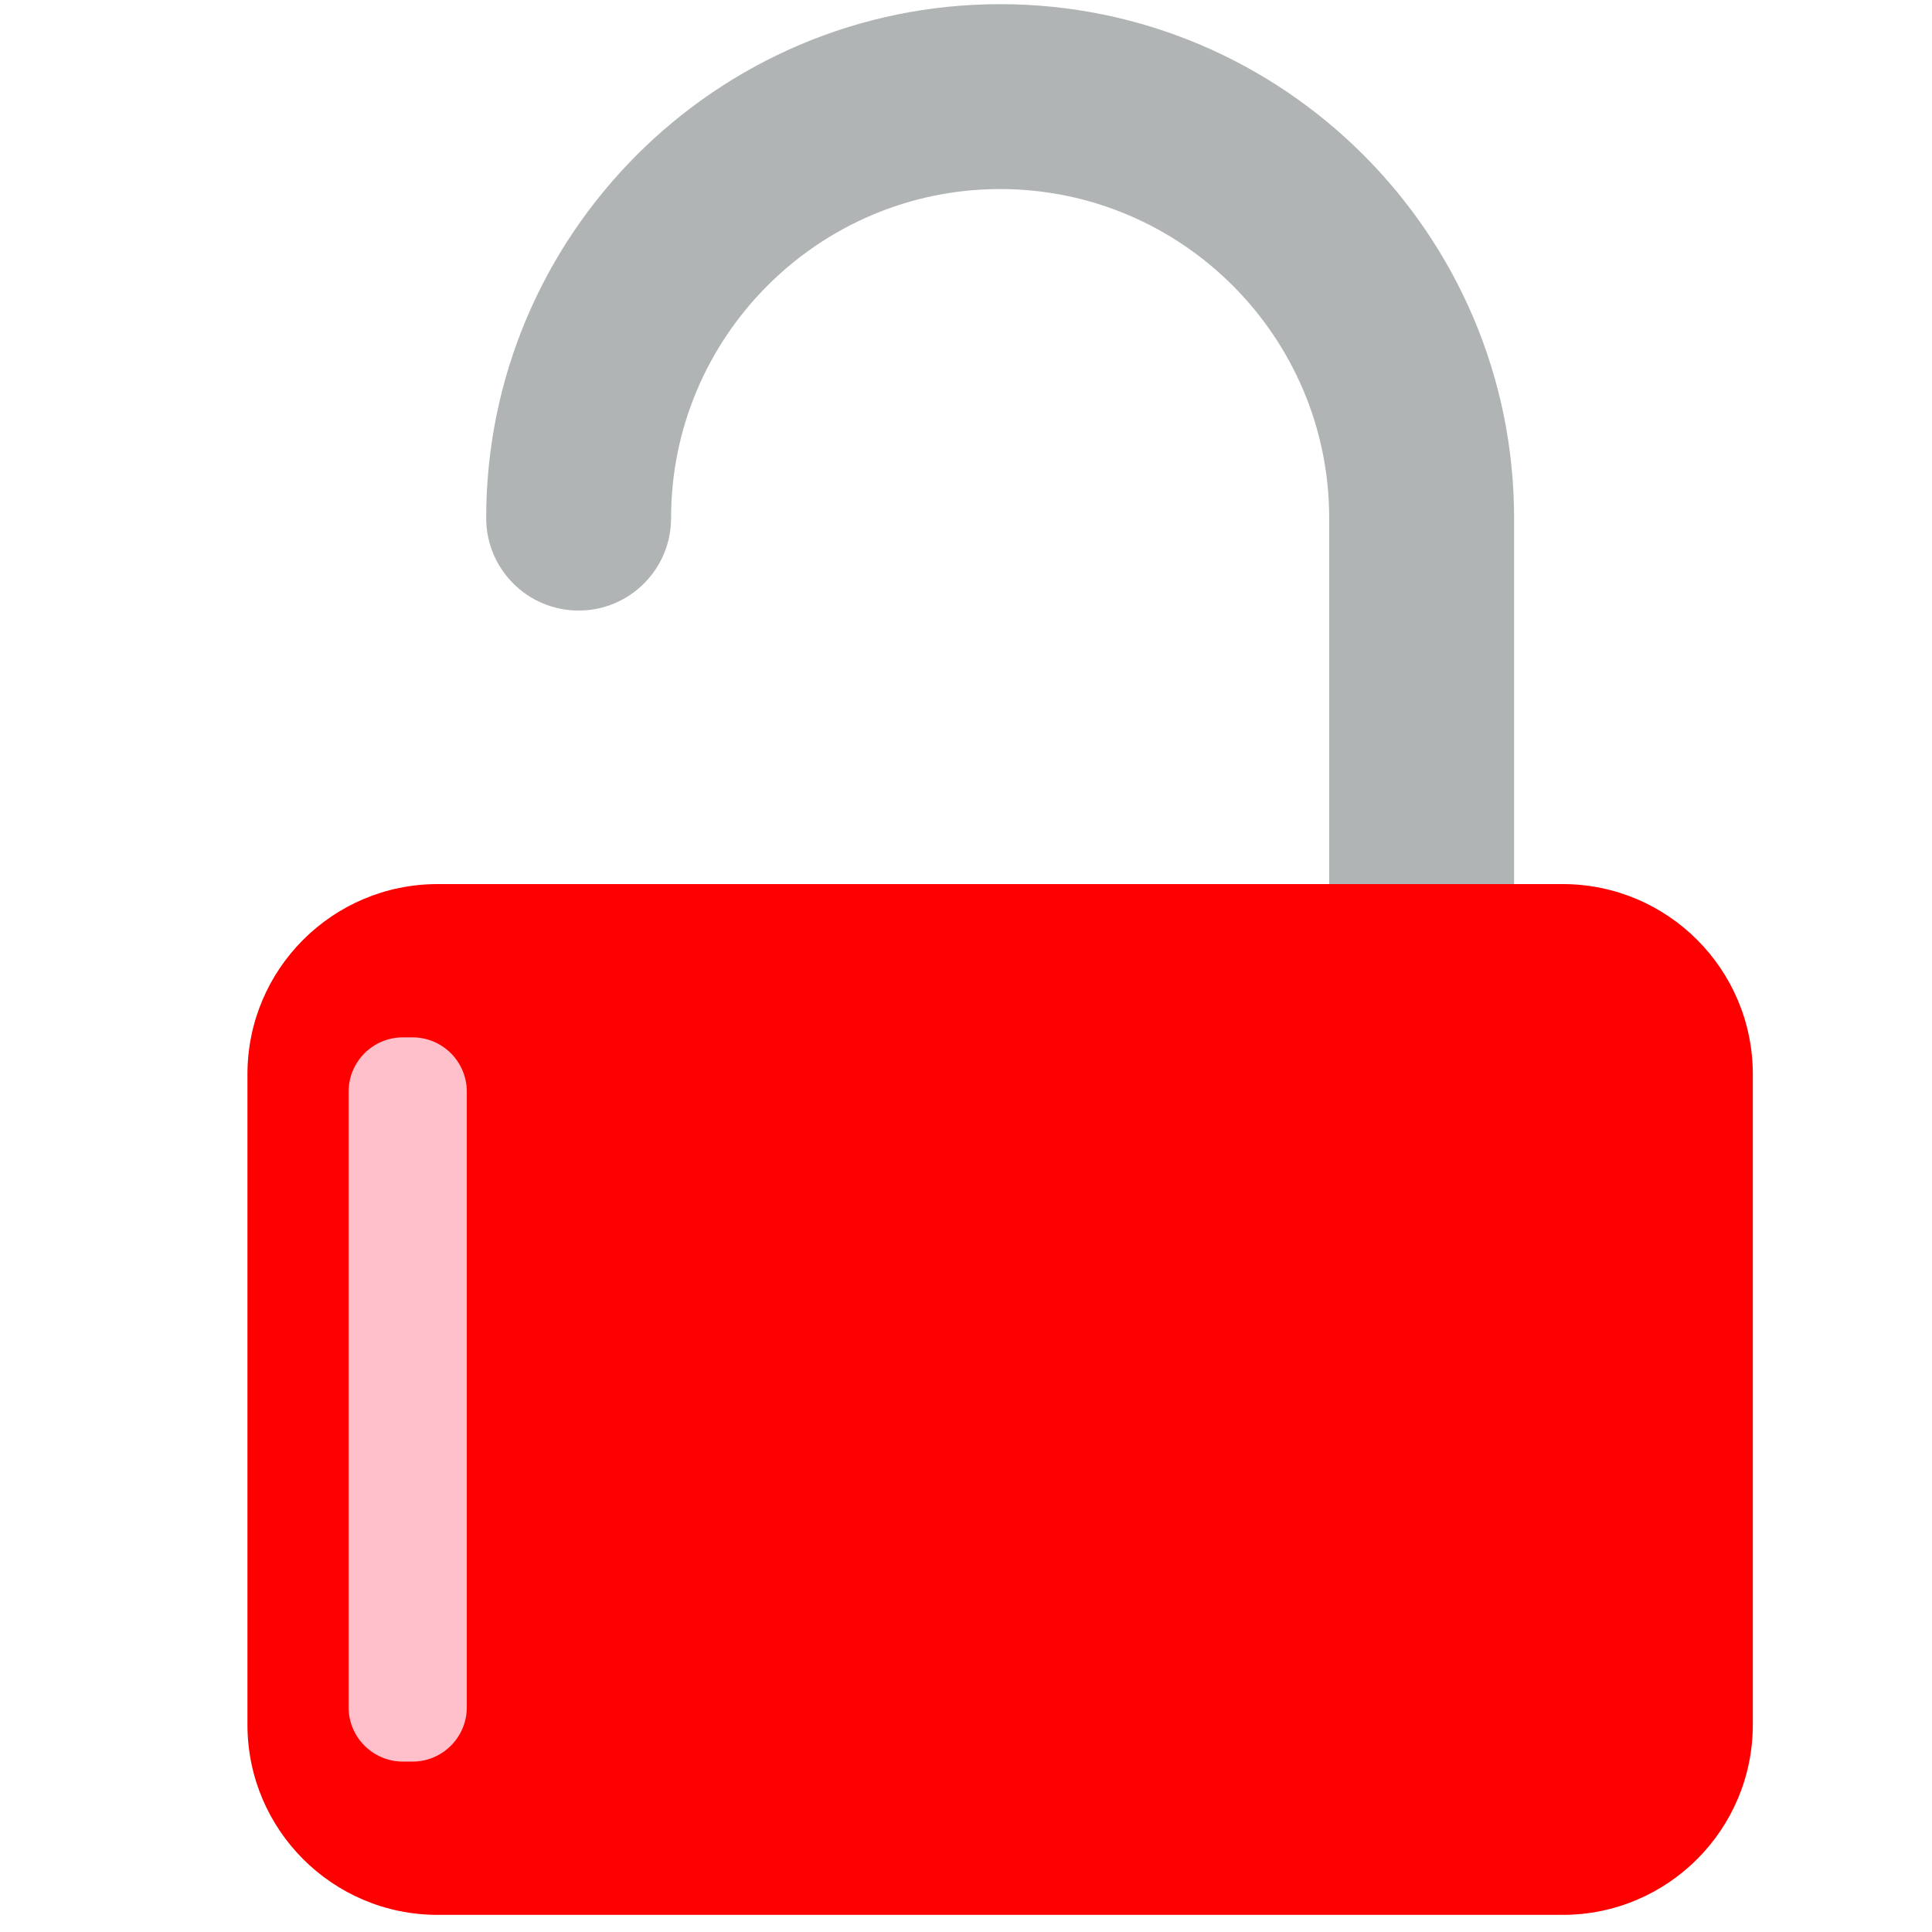
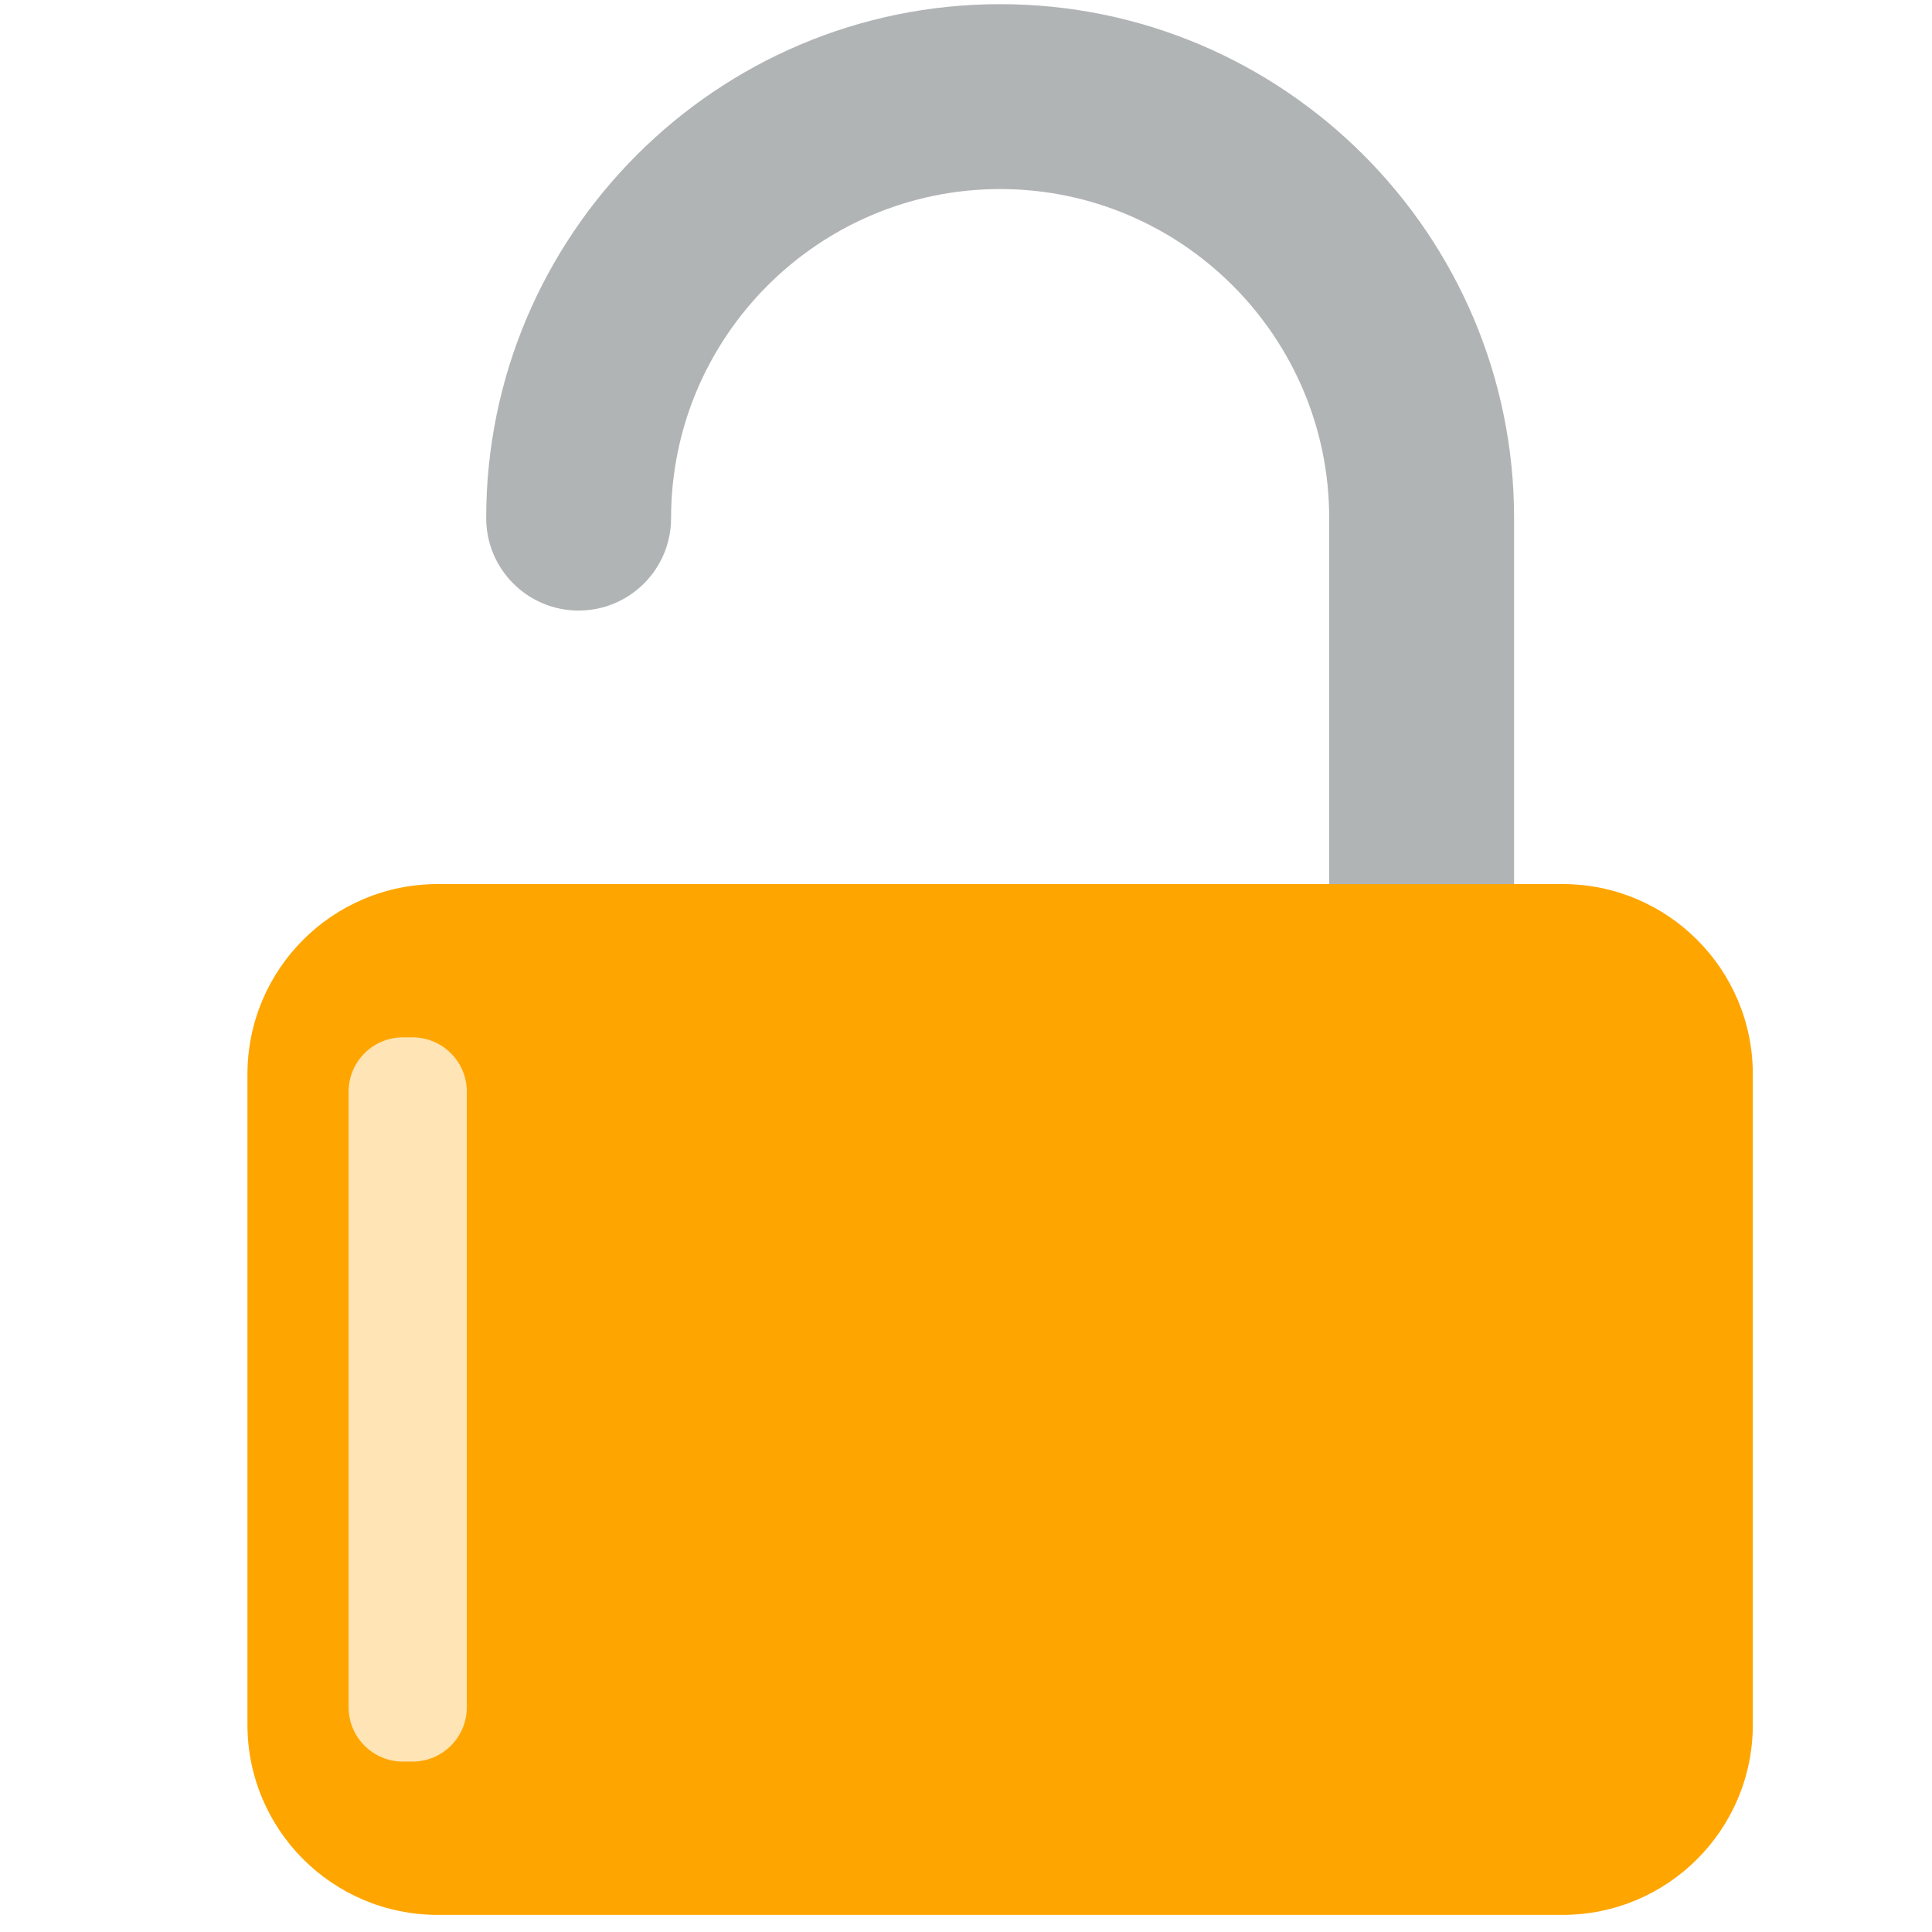
<svg xmlns="http://www.w3.org/2000/svg" enable-background="new 0 0 512 512" viewBox="0 0 512 512">
  <path d="m376.749 304.47c-13.531 0-24.5-10.969-24.5-24.5v-142.665c0-48.084-39.119-87.203-87.203-87.203-48.083 0-87.203 39.119-87.203 87.203 0 13.531-10.969 24.5-24.5 24.5s-24.5-10.969-24.5-24.5c0-75.103 61.1-136.203 136.203-136.203s136.203 61.101 136.203 136.203v142.665c0 13.531-10.969 24.5-24.5 24.5z" fill="#b1b4b5" />
-   <path d="m414.115 507.459h-298.138c-27.835 0-50.4-22.565-50.4-50.4v-172.368c0-27.835 22.565-50.4 50.4-50.4h298.138c27.835 0 50.4 22.565 50.4 50.4v172.367c0 27.836-22.565 50.401-50.4 50.401z" fill="red" />
-   <path d="m109.311 466.841h-2.525c-7.953 0-14.4-6.447-14.4-14.4v-163.132c0-7.953 6.447-14.4 14.4-14.4h2.525c7.953 0 14.4 6.447 14.4 14.4v163.132c0 7.953-6.447 14.4-14.4 14.4z" fill="pink" />
+   <path d="m414.115 507.459h-298.138c-27.835 0-50.4-22.565-50.4-50.4v-172.368c0-27.835 22.565-50.4 50.4-50.4h298.138c27.835 0 50.4 22.565 50.4 50.4v172.367c0 27.836-22.565 50.401-50.4 50.401z" fill="orange" />
+   <path d="m109.311 466.841h-2.525c-7.953 0-14.4-6.447-14.4-14.4v-163.132c0-7.953 6.447-14.4 14.4-14.4h2.525c7.953 0 14.4 6.447 14.4 14.4v163.132c0 7.953-6.447 14.4-14.4 14.4z" fill="moccasin" />
</svg>
